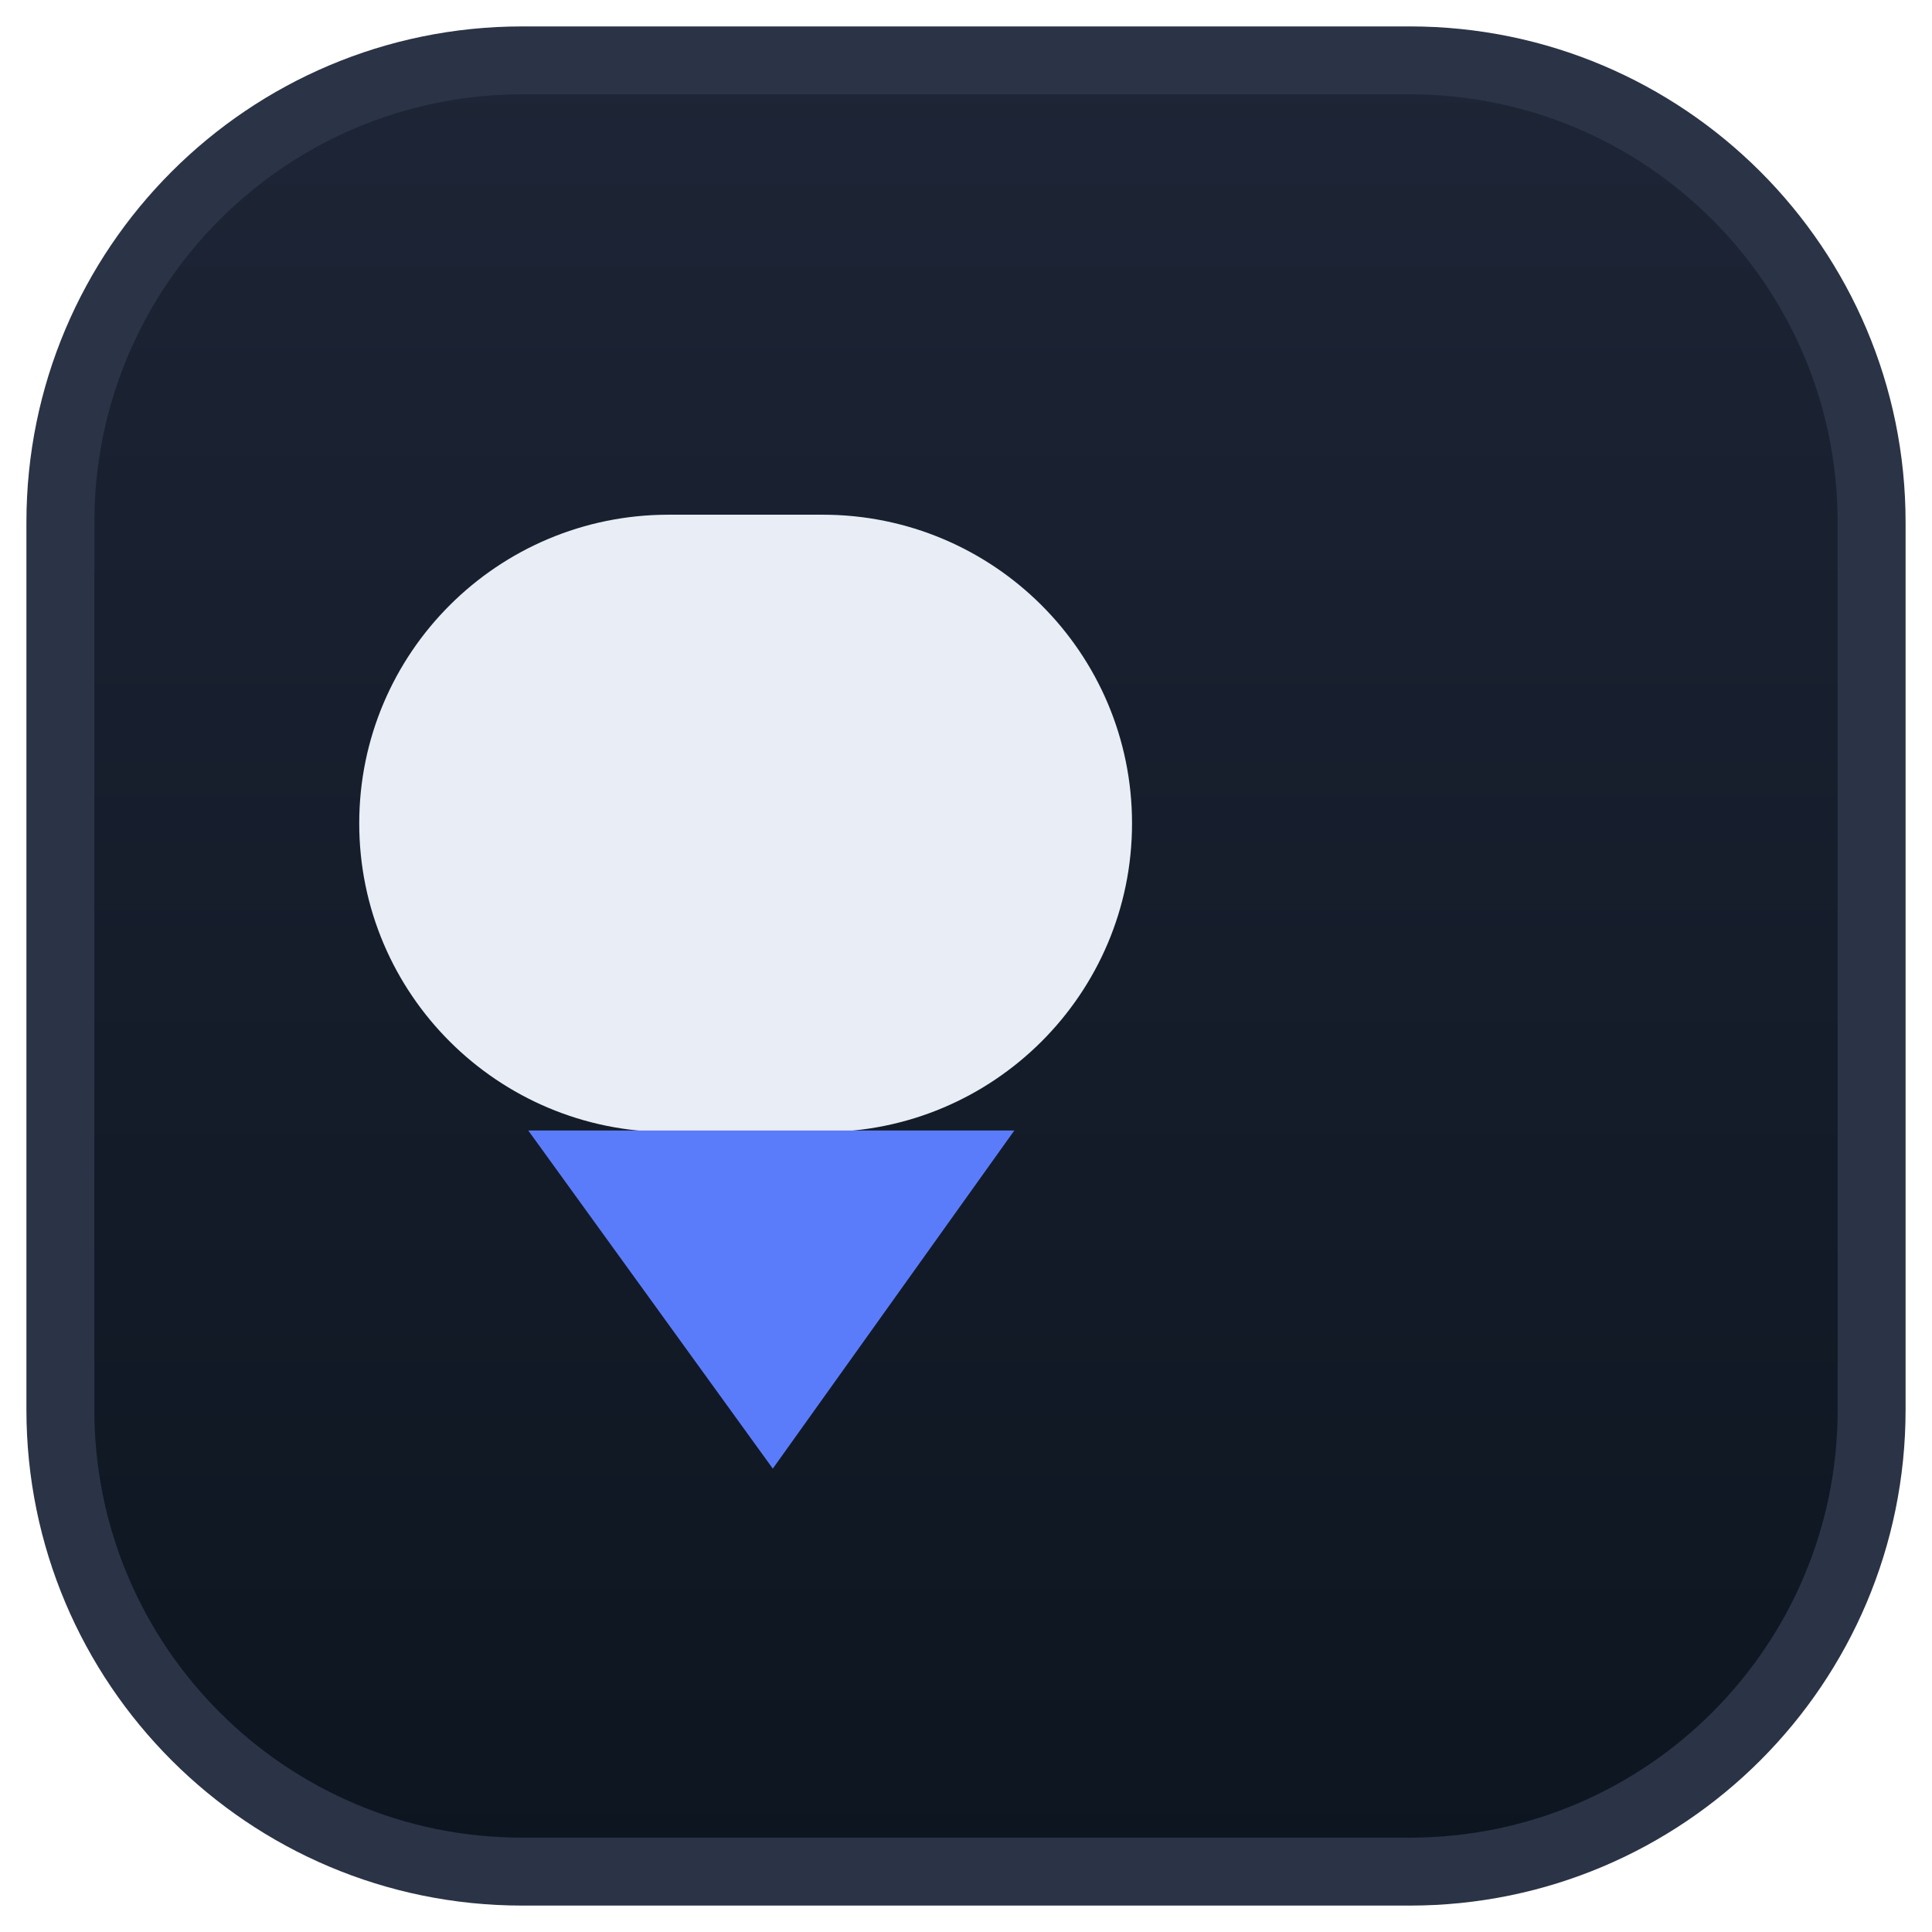
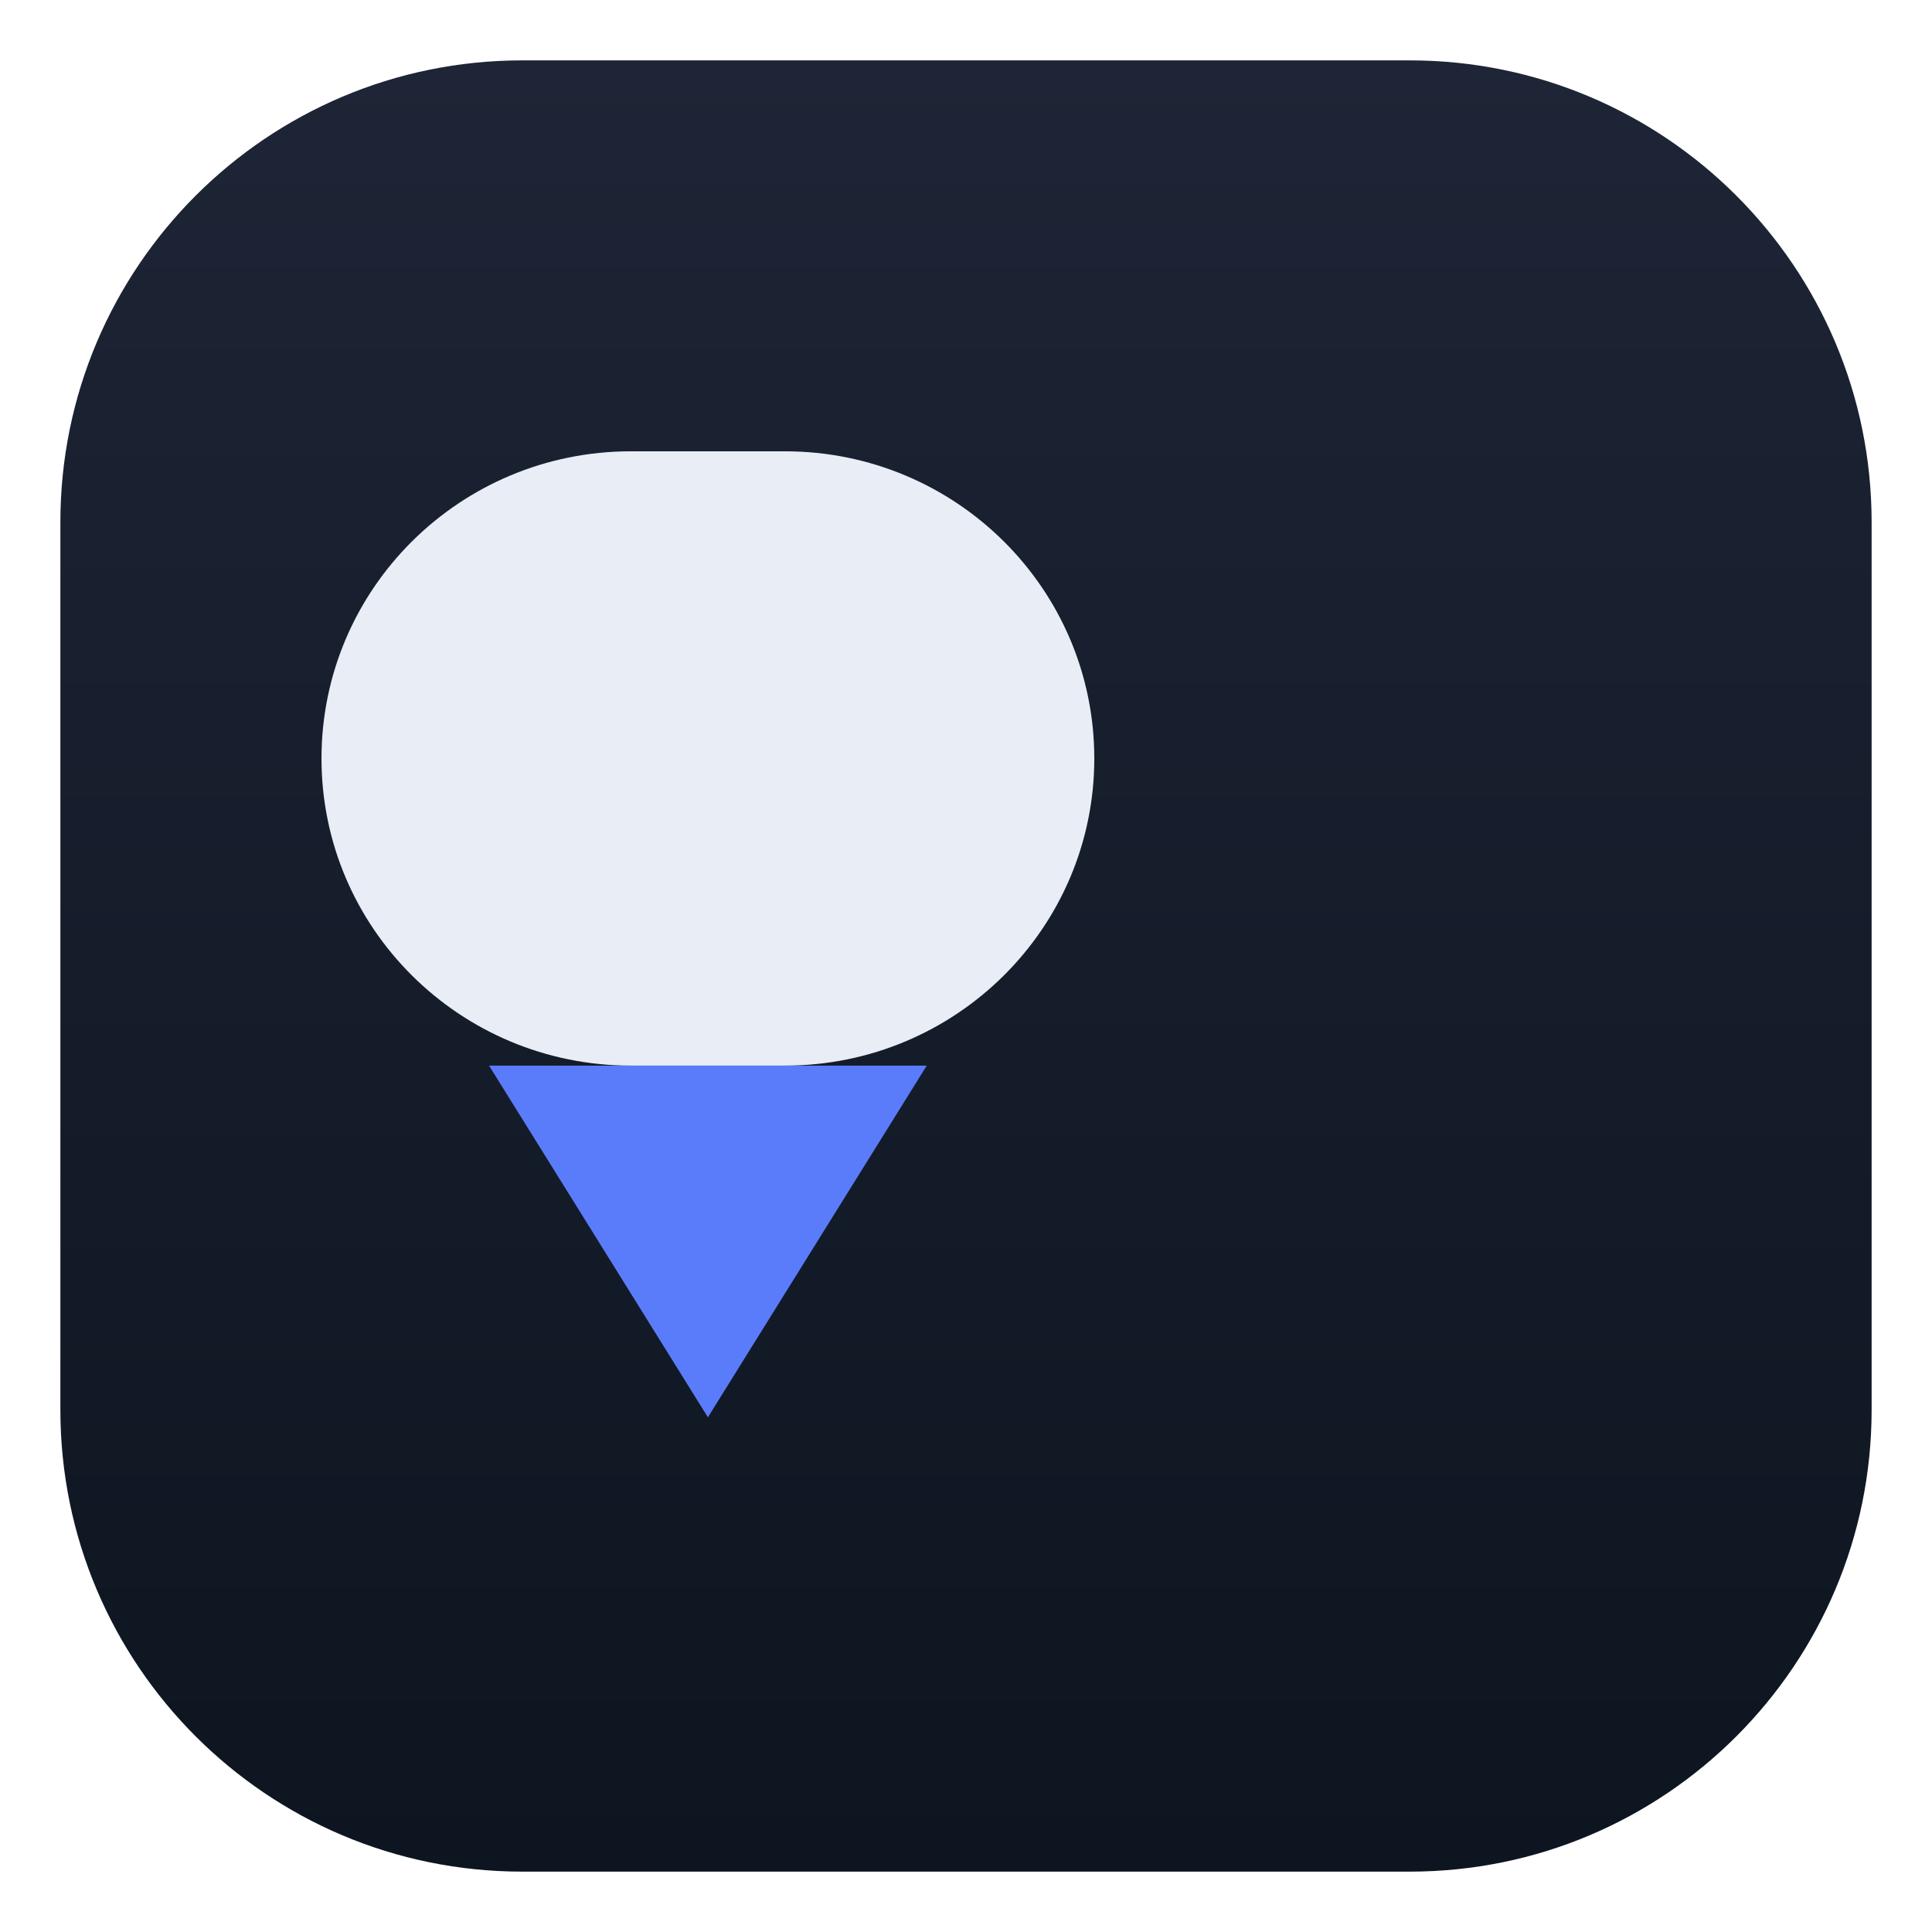
<svg xmlns="http://www.w3.org/2000/svg" viewBox="0 0 128 128">
  <defs>
    <linearGradient id="tile" x1="0" y1="0" x2="0" y2="1">
      <stop offset="0" stop-color="#1d2536" />
      <stop offset="1" stop-color="#0d1520" />
    </linearGradient>
  </defs>
-   <rect x="4" y="4" width="120" height="120" rx="30.6" fill="url(#tile)" stroke="#2b3446" stroke-width="4.5" />
-   <rect x="23.8" y="34.1" width="51.2" height="40.9" rx="20.5" fill="#e9edf5" />
-   <polygon points="35,74.9 67.2,74.9 51.2,97.3" fill="#5b7cfa" />
+   <rect x="4" y="4" width="120" height="120" rx="30.6" fill="url(#tile)" />
+   <rect x="21.3" y="29.9" width="51.2" height="40.7" rx="20.5" fill="#e9edf5" />
+   <polygon points="32.4,70.6 61.4,70.6 46.9,93.9" fill="#5b7cfa" />
</svg>
